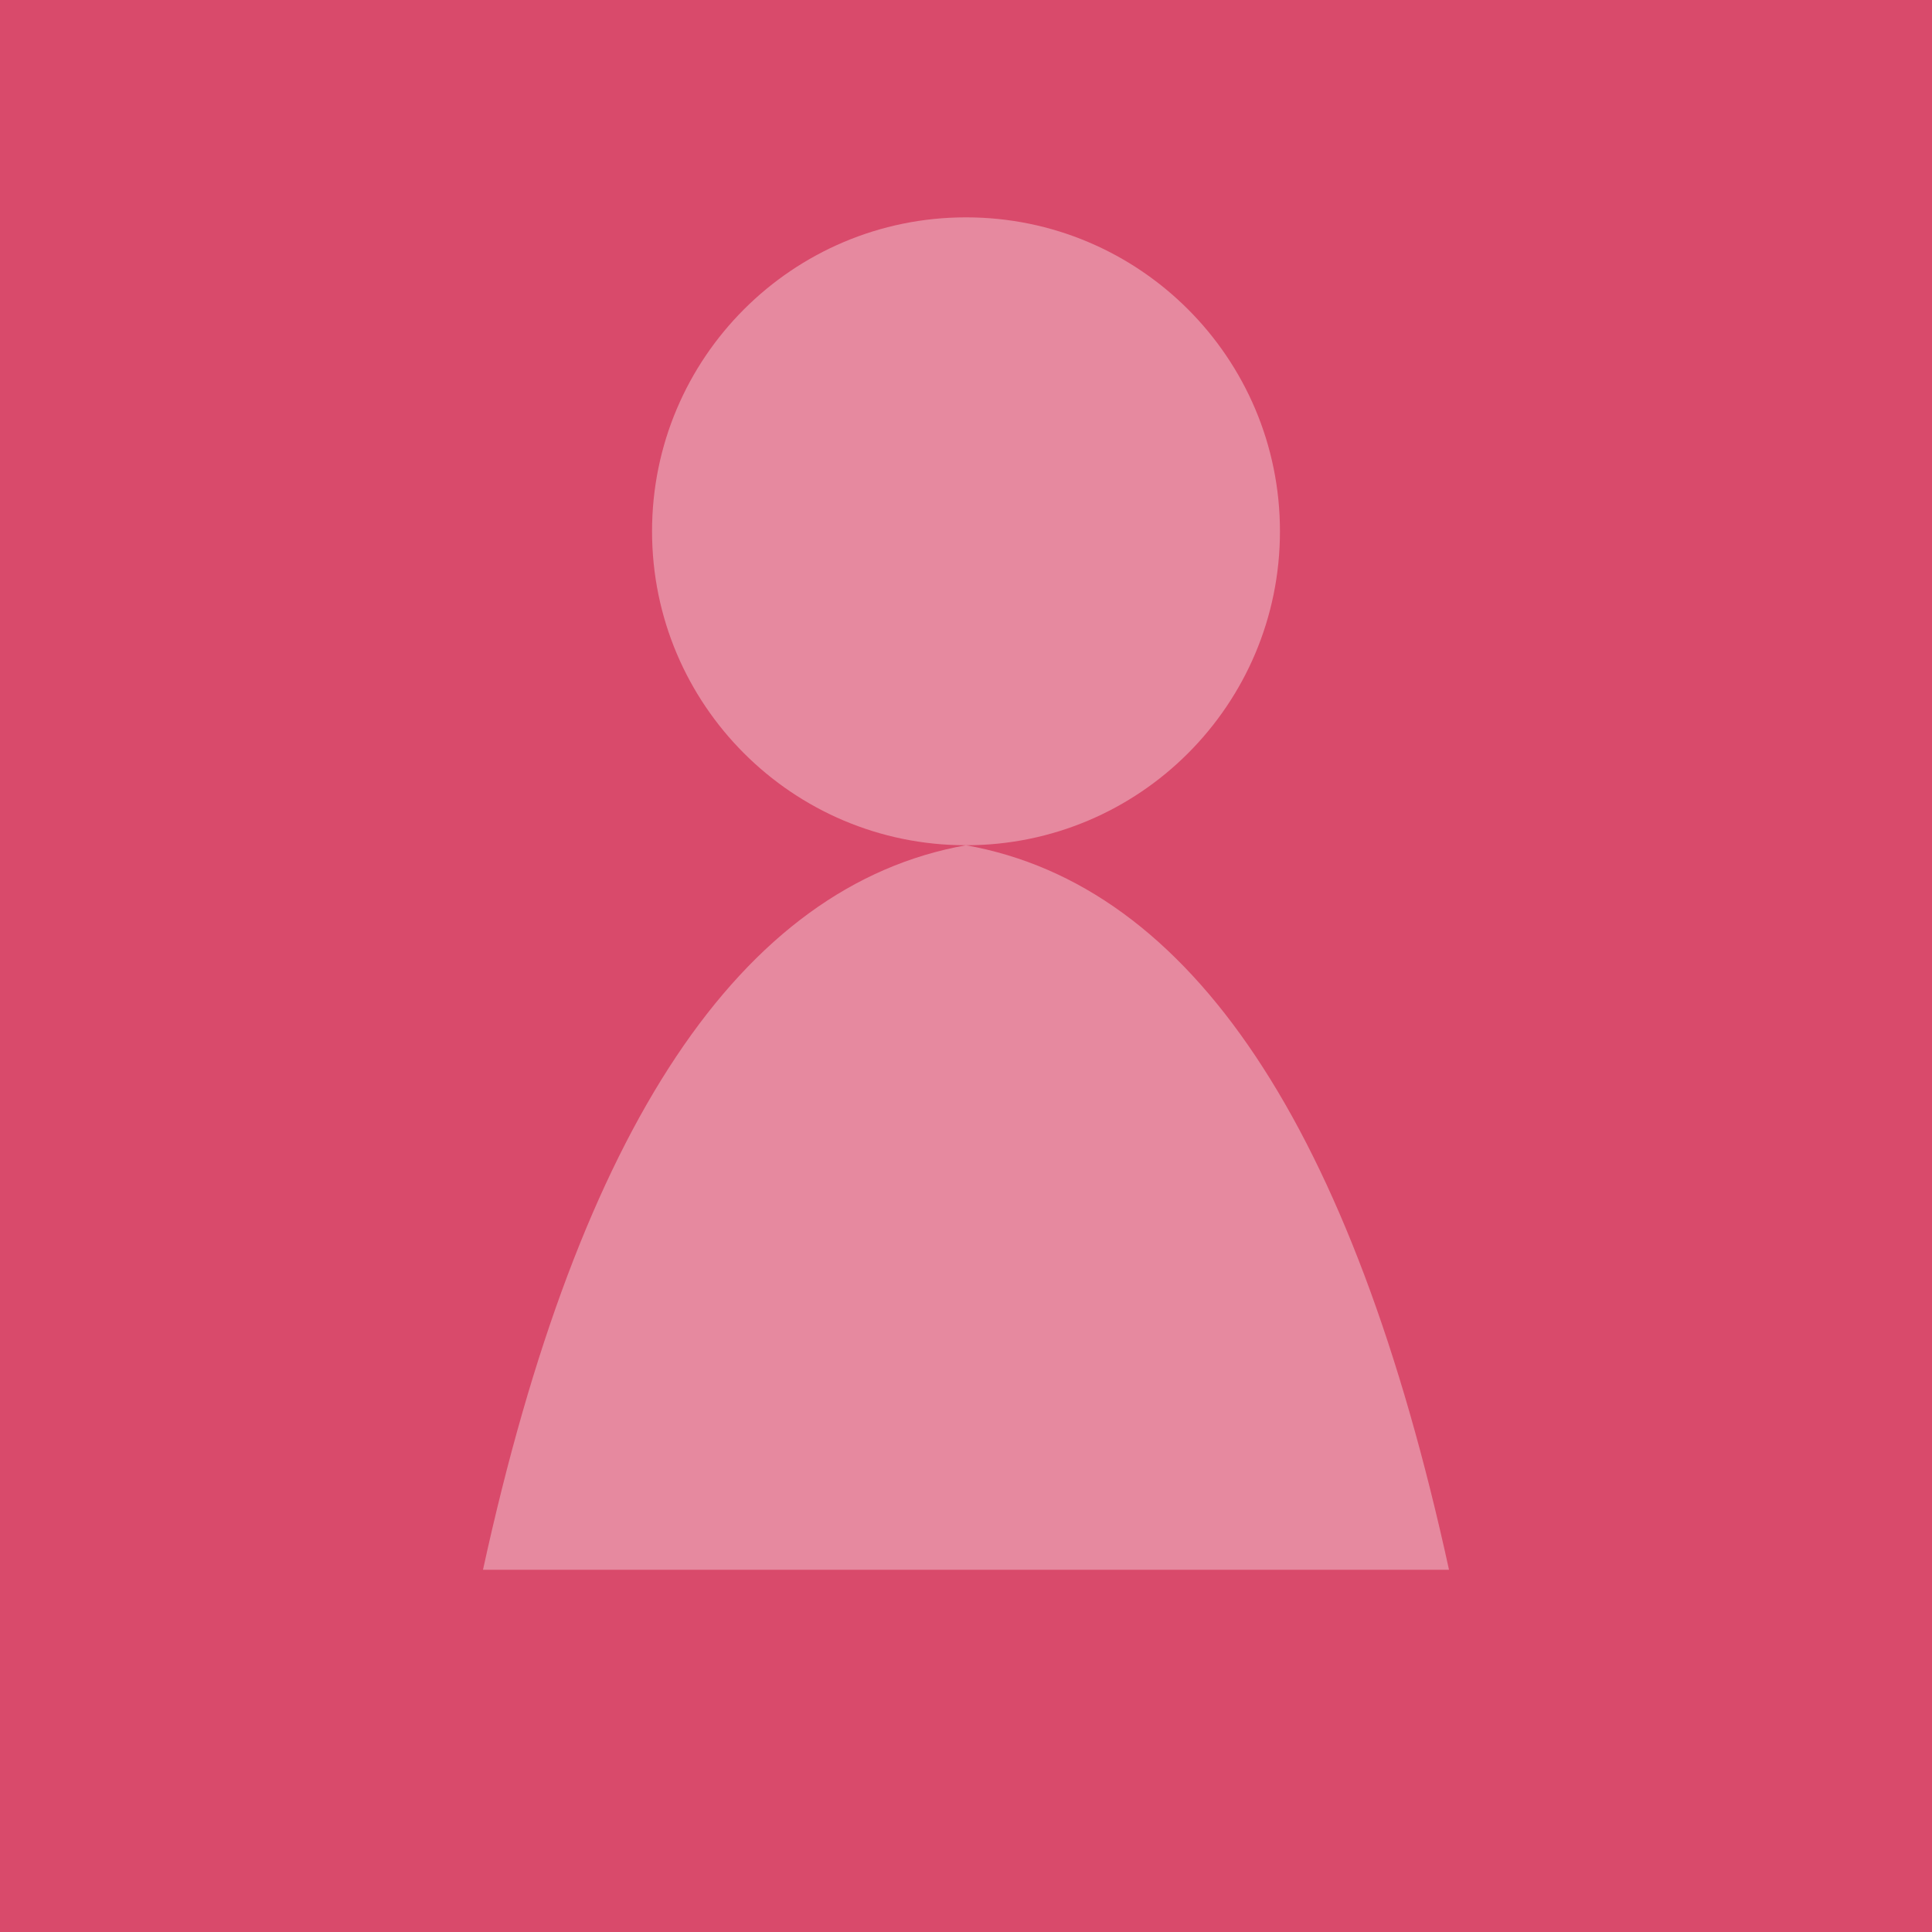
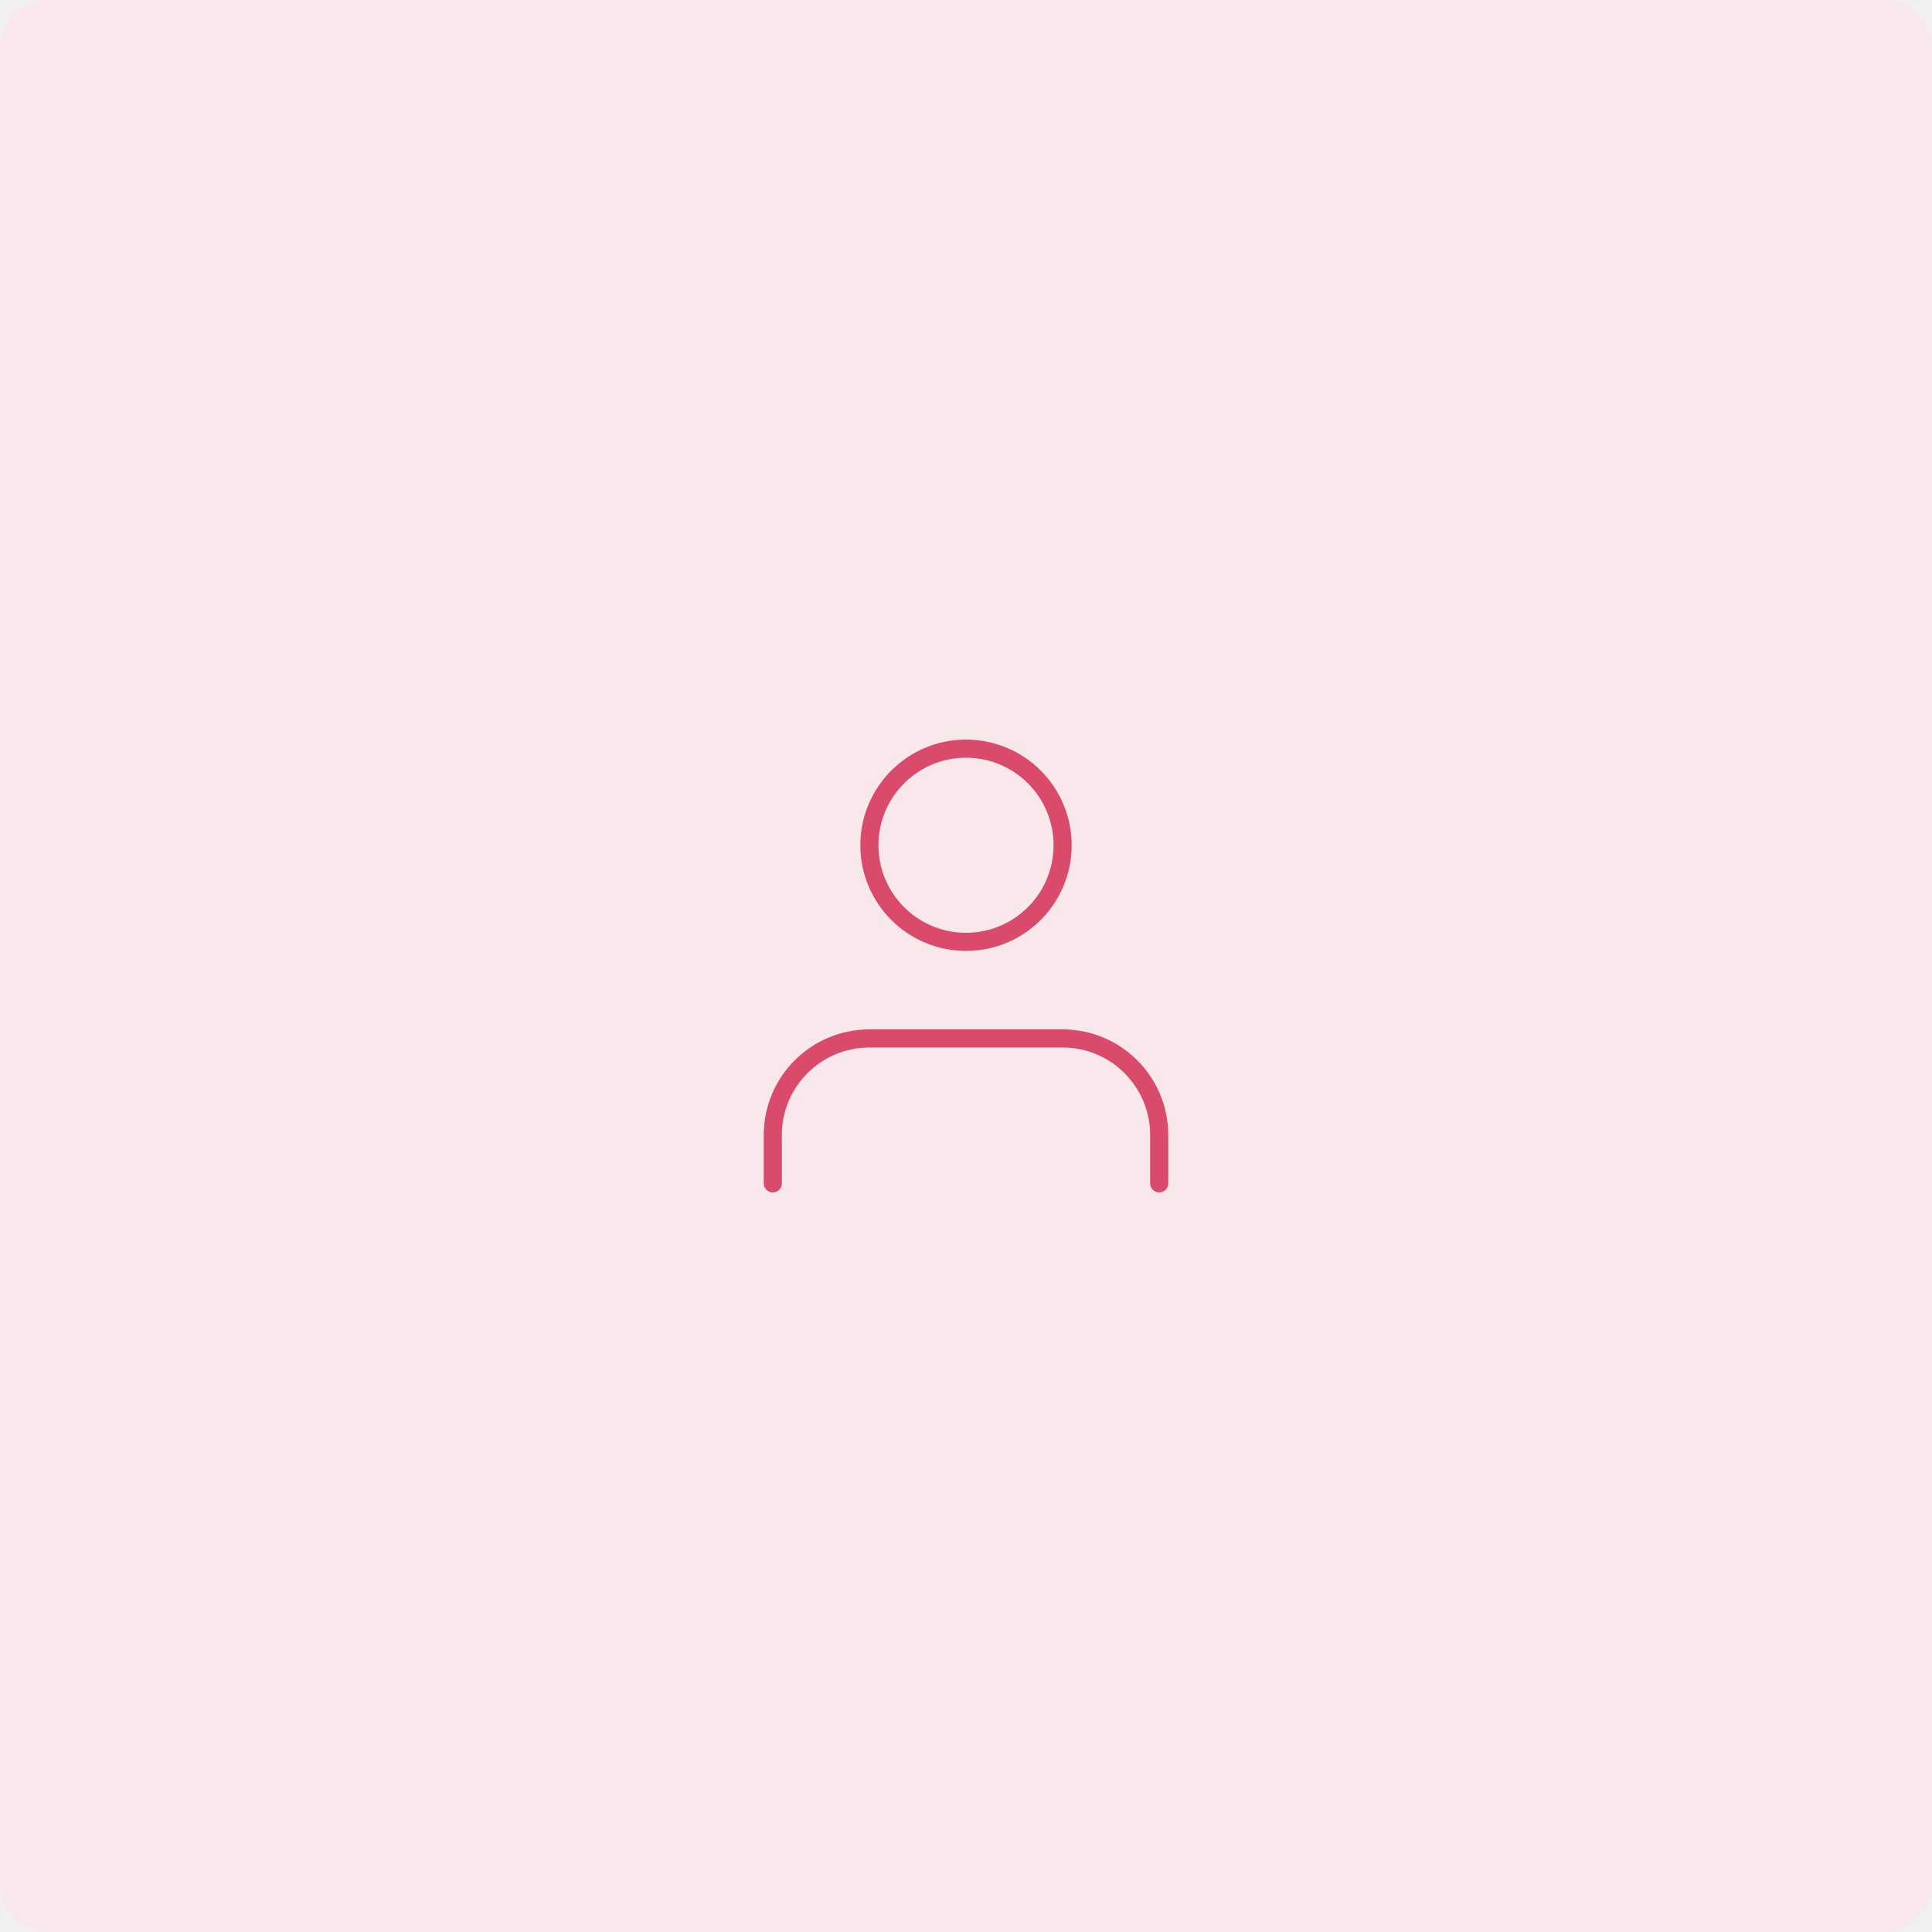
<svg xmlns="http://www.w3.org/2000/svg" width="160" height="160" viewBox="0 0 160 160">
-   <rect width="160" height="160" fill="#D94A6B" />
-   <circle cx="80" cy="44" r="26" fill="#fff" opacity=".35" />
-   <path d="M40 130 Q52 75 80 70 Q108 75 120 130" fill="#fff" opacity=".35" />
+   <rect width="160" height="160" rx="4" fill="#F8E8EC" />
+   <g transform="translate(56, 56) scale(2)">
+     <path d="M20 21v-2a4 4 0 0 0-4-4H8a4 4 0 0 0-4 4v2" fill="none" stroke="#D94A6B" stroke-width="0.75" stroke-linecap="round" stroke-linejoin="round" />
+     <circle cx="12" cy="7" r="4" fill="none" stroke="#D94A6B" stroke-width="0.75" stroke-linecap="round" stroke-linejoin="round" />
+   </g>
</svg>
